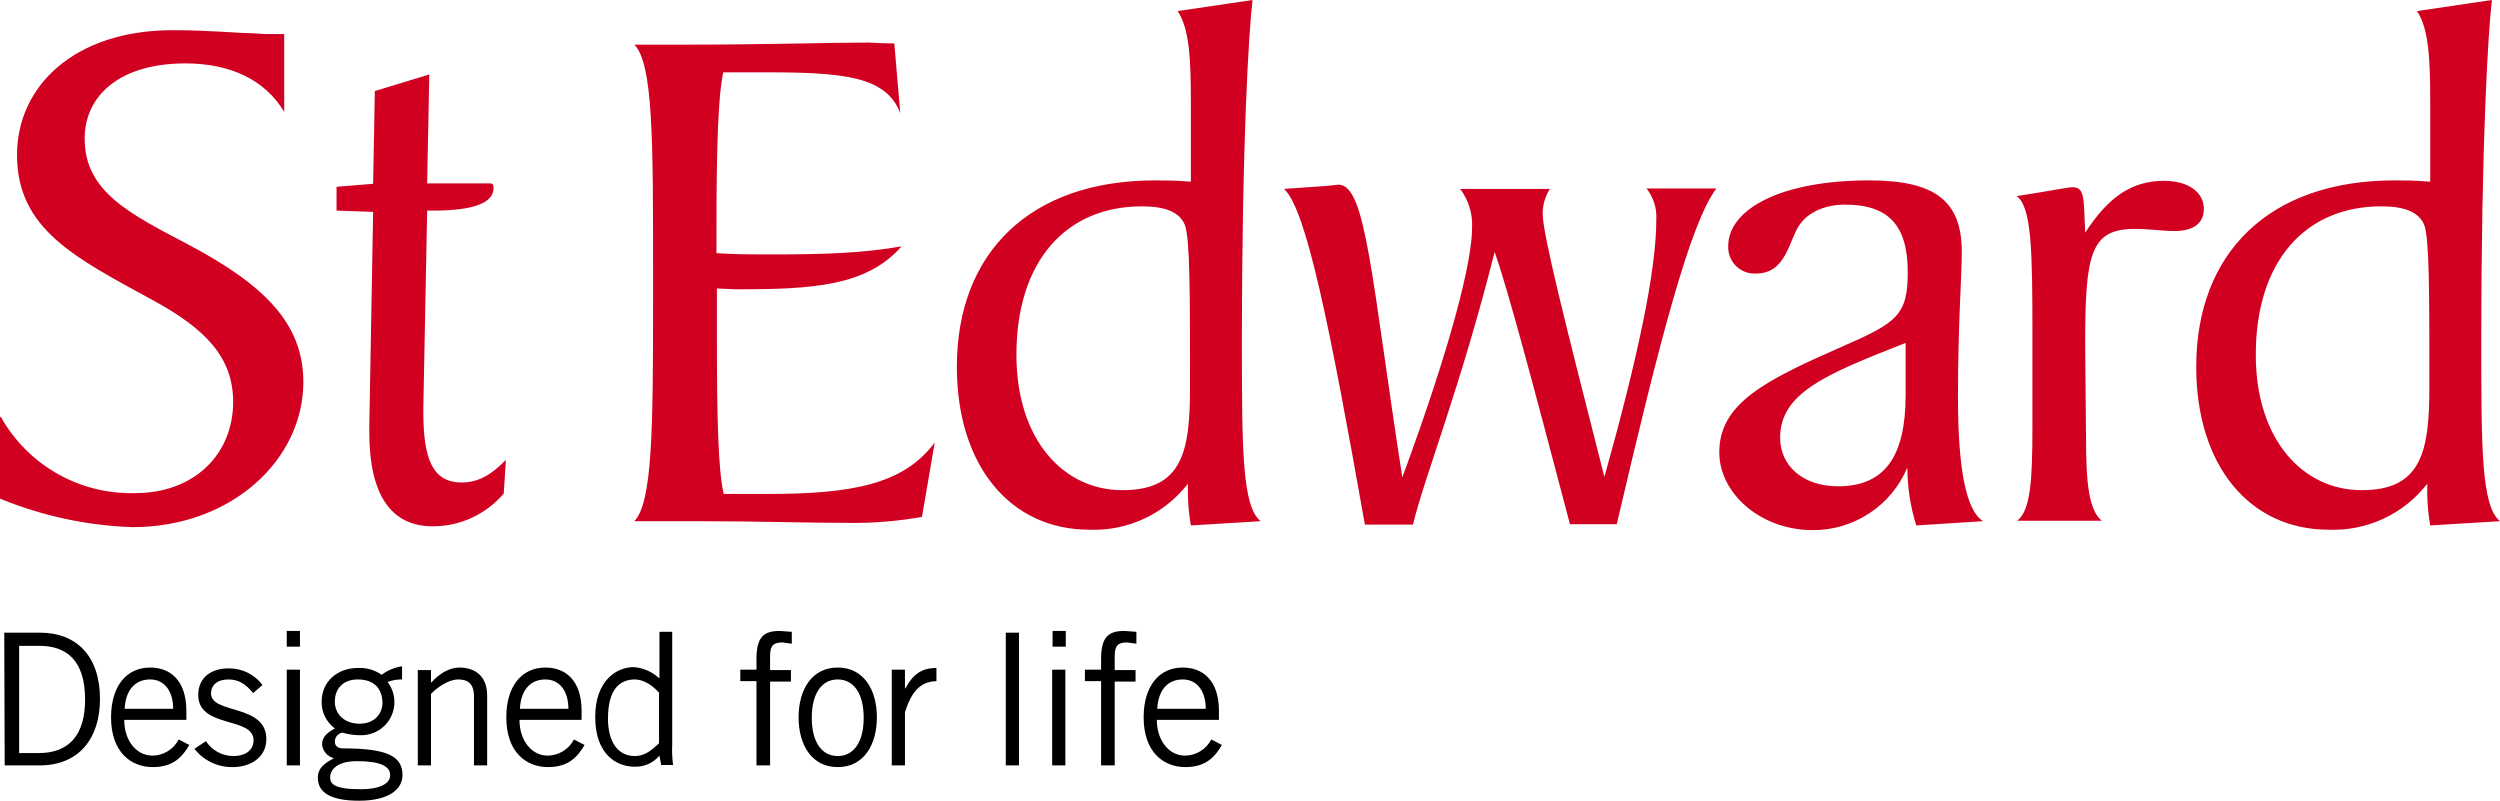
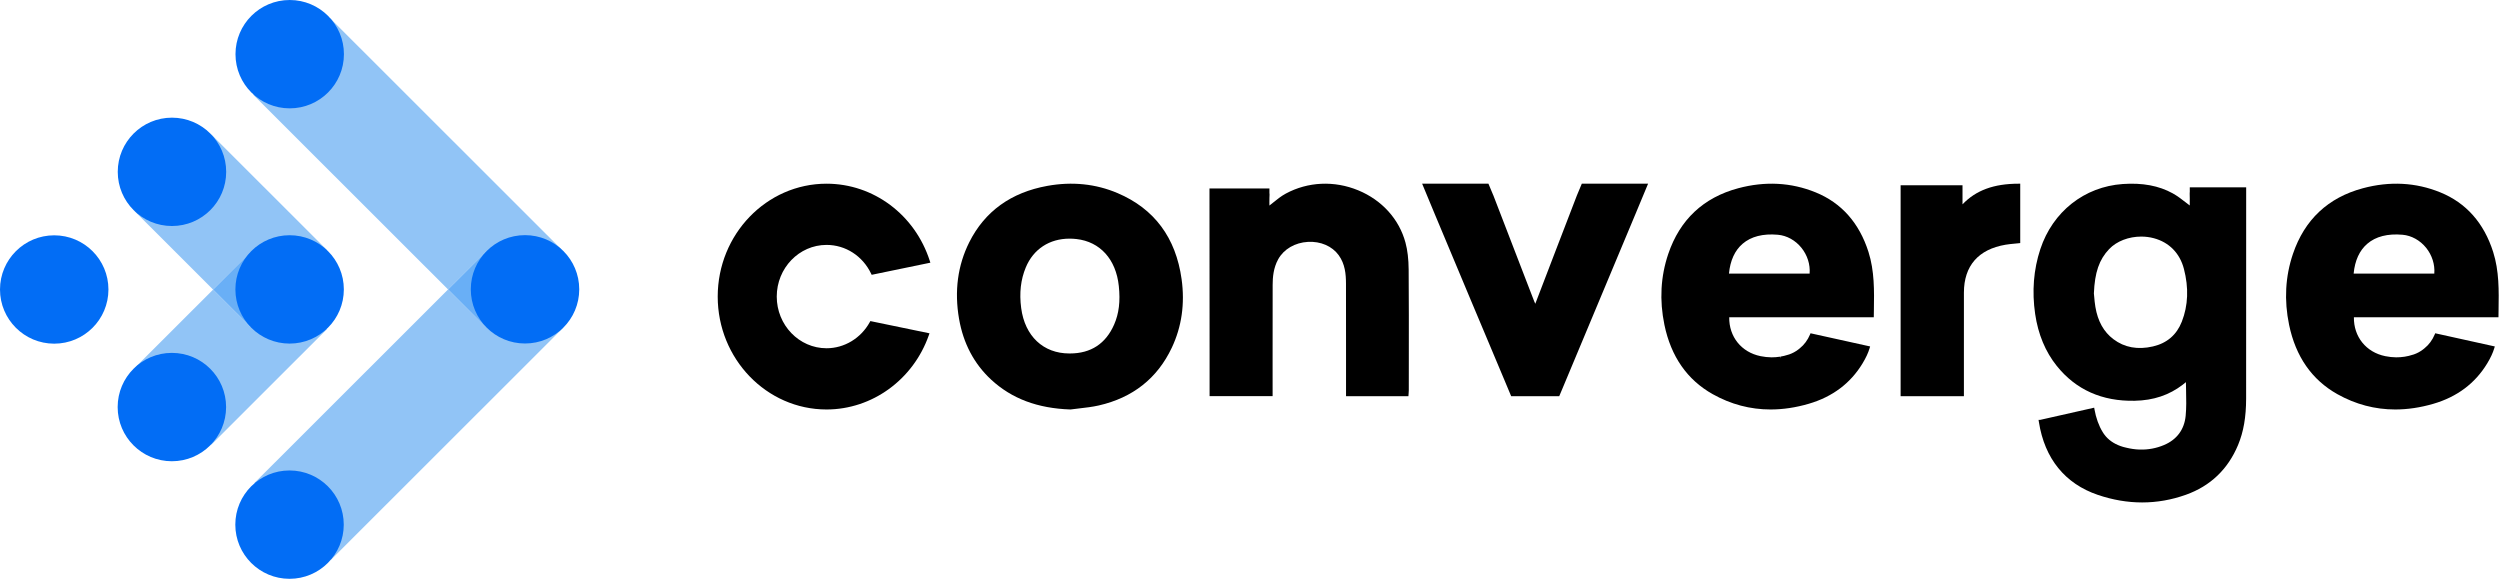
- <svg xmlns="http://www.w3.org/2000/svg" id="Layer_1" data-name="Layer 1" viewBox="0 0 587.6 188.2">
-   <defs>
-     <style>.cls-1{fill:#d10020;}</style>
-   </defs>
-   <path d="M110.2,438.8h8.4c8.5,0,14.1,5.4,14.1,15.6,0,9.2-4.9,15.6-14.2,15.6h-8.2l-.1-31.2Zm3.4,28.3h4.7c7.2,0,10.9-4.3,10.9-12.6,0-9.1-4.3-12.6-10.7-12.6h-4.8v25.2Zm40.1-1.9c-1.5,2.5-3.5,5.2-8.6,5.2s-9.8-3.5-9.8-11.7c0-7.3,3.6-11.7,9.2-11.7,4.7,0,8.5,3,8.5,10.2v2.1H138.4c0,4.9,2.9,8.4,6.6,8.4a7,7,0,0,0,6.2-3.8l2.5,1.3Zm-3.8-8.5c0-4.1-2-6.9-5.4-6.9-3.8,0-5.8,2.8-6,6.9Zm7.7,7.6a7.69,7.69,0,0,0,6.4,3.5c3.4,0,4.8-1.8,4.8-3.7,0-5.7-13.3-2.7-13-10.9.1-3.9,3.1-6.1,7.4-6a9.75,9.75,0,0,1,7.7,3.9l-2.2,1.9c-1.7-2.1-3.4-3.2-5.8-3.2-2.6,0-4.1,1.3-4.1,3.3,0,4.9,13,2.4,13,10.7,0,4.4-3.8,6.6-7.9,6.6a11.18,11.18,0,0,1-9-4.3Zm22.1-25.9v3.7h-3.1v-3.7Zm-3.1,9.1h3.1V470h-3.1Zm27.2,2.3a8.8,8.8,0,0,0-3.5.6,7.78,7.78,0,0,1-6.5,12.5h-.1a14.07,14.07,0,0,1-4-.6,2.12,2.12,0,0,0-1.8,2.1c0,1,.7,1.6,1.9,1.6,10.6,0,14,1.9,14,6.3,0,3.3-3.2,6-10.2,6-6.3,0-9.7-1.7-9.7-5.4,0-2.2,1.4-3.3,3.8-4.6a3.65,3.65,0,0,1-2.8-3.2c0-1.9,1.3-2.8,3-3.8a7.59,7.59,0,0,1-3.1-6.3c0-4.7,3.7-7.9,8.5-7.9a8.87,8.87,0,0,1,5.6,1.6,10.72,10.72,0,0,1,4.8-2v3.1ZM193.1,469c-4.9,0-6.3,2.2-6.3,3.8s1,2.8,7.3,2.8c3.7,0,6.7-1,6.8-3.2s-2.3-3.4-7.8-3.4Zm.2-19.2c-3.5,0-5.4,2.2-5.4,5.2s2.3,5.2,5.8,5.2,5.4-2.3,5.4-5c-.1-3.3-2-5.4-5.8-5.4Zm17.2-2.3v3h.1c1.8-2,4.1-3.5,6.6-3.5,3.3,0,6.5,1.7,6.5,6.6V470h-3.1V453.8c0-3-1.4-4-3.7-4s-5,1.9-6.4,3.4V470h-3.1V447.6h3.1Zm36.1,17.7c-1.5,2.5-3.5,5.2-8.6,5.2s-9.8-3.5-9.8-11.7c0-7.3,3.6-11.7,9.2-11.7,4.7,0,8.5,3,8.5,10.2v2.1H231.3c0,4.9,2.9,8.4,6.6,8.4a7,7,0,0,0,6.2-3.8l2.5,1.3Zm-3.8-8.5c0-4.1-2-6.9-5.4-6.9-3.8,0-5.8,2.8-6,6.9Zm24.4-17.9V465a26.8,26.8,0,0,0,.2,4.9h-2.8l-.4-2.2a7.28,7.28,0,0,1-5.9,2.6c-4,0-9.2-2.7-9.2-11.7,0-8.7,5.2-11.7,9-11.7a9.74,9.74,0,0,1,5.9,2.5l.2.1V438.6h3Zm-3.1,14.1c-1.7-1.9-3.8-3.1-5.7-3.1-3.6,0-6.3,2.4-6.3,9.2,0,5.7,2.5,8.8,6.3,8.8,2,0,3.5-.9,5.7-3ZM287,470V450.2h-3.8v-2.7H287V445c0-5.3,1.8-6.6,5.5-6.6l2.8.2v2.8l-2.2-.3c-2.1,0-2.9.7-2.9,3.2v3.3h4.9v2.7h-4.9V470Zm19.1.4c-6.1,0-9.2-5.2-9.2-11.7S300,447,306.1,447s9.2,5.2,9.2,11.7S312.2,470.4,306.1,470.4Zm0-20.6c-3.7,0-6.1,3.2-6.1,9s2.4,9,6.1,9,6.1-3.2,6.1-9S309.8,449.8,306.1,449.8Zm12.7-2.3h3.1v4.4h.1c1.7-3.1,3.6-4.8,7.3-4.8v3.1c-3.9.1-5.9,2.6-7.4,7.3V470h-3.1V447.5Zm29.9-8.7V470h-3.1V438.8Zm11-.4v3.7h-3.1v-3.7Zm-3.2,9.1h3.1V470h-3.1ZM368,470V450.2h-3.8v-2.7H368V445c0-5.3,1.8-6.6,5.5-6.6l2.8.2v2.8l-2.2-.3c-2.1,0-2.9.7-2.9,3.2v3.3h4.9v2.7h-4.9V470Zm28.4-4.8c-1.5,2.5-3.5,5.2-8.6,5.2s-9.8-3.5-9.8-11.7c0-7.3,3.6-11.7,9.2-11.7,4.7,0,8.5,3,8.5,10.2v2.1H381.1c0,4.9,2.9,8.4,6.6,8.4a7,7,0,0,0,6.2-3.8l2.5,1.3Zm-3.8-8.5c0-4.1-2-6.9-5.4-6.9-3.8,0-5.8,2.8-6,6.9Z" transform="translate(-109.2 -290.1)" />
-   <path class="cls-1" d="M109.4,388.1A35.1,35.1,0,0,0,141,406c14,0,23-9.3,23-21.4,0-10.5-6.5-17.2-18.8-23.9-18.3-10-32-16.7-32-34.2,0-16.3,13.7-29.3,36.5-29.3,9,0,15.3.7,18.6.7l3.3.2H176v18.3c-4.4-7.4-12.5-11.4-23.2-11.4-15.5,0-23.7,7.6-23.7,17.7,0,12.5,10.7,17.7,24.4,24.9,17.9,9.5,27,18.6,27,32.3,0,18.1-16.7,34.1-40.2,34.1a90.11,90.11,0,0,1-31.1-6.7V388.1Zm78.9-48.5V334l8.6-.7.4-21.8,12.8-3.9-.5,25.6h14.2c1.1,0,1.4,0,1.4,1.1,0,3.5-4.7,5.3-14.2,5.3h-1.4l-.9,46.2V387c0,11.2,2.3,16.5,9,16.5,3.9,0,7-1.8,10.4-5.3l-.5,7.9a21.82,21.82,0,0,1-16.7,7.7c-9.8,0-14.9-7.4-14.9-22.1v-1.4l.9-50.4-8.6-.3Z" transform="translate(-109.2 -290.1)" />
-   <path class="cls-1" d="M262.7,361.4v-7.2c0-31.4,0-49.1-4.4-53.6h10.8c20.4,0,35.1-.5,44.2-.5.7,0,2.6.2,6.1.2l1.4,16.4c-3.3-8.7-13.4-9.6-31.8-9.6h-9.8c-1.2,5.4-1.6,17.6-1.6,36.7v5.8c4,.3,8.6.3,13.6.3,11.2,0,21.1-.3,29.9-1.9-8.2,9.4-21,10.1-38.9,10.1l-4.5-.2v11.4c0,19,.3,31.4,1.6,36.9h10.1c19.7,0,32.1-2.1,39.5-12.1l-3,17.5a92.9,92.9,0,0,1-17.5,1.4c-9.3,0-21.1-.4-35.8-.4H258.3c4.2-4.4,4.4-21.2,4.4-51.2Zm138.4,8.9c0,25,0,38.8,4.4,42.3l-16.4,1a46.09,46.09,0,0,1-.7-7.7v-2.1a27.9,27.9,0,0,1-23.2,10.8c-18.5,0-31.1-15-31.1-38.3,0-26.7,17.1-43.8,46.6-43.8,2.1,0,4.9,0,8.4.3V314.5c0-10.5-.3-17.5-3.1-21.8l17.6-2.6C402.7,297.5,401.1,324.2,401.1,370.3Zm-12.2,10.8c0-22.2,0-34.9-1.2-38.1-1.2-3-4.5-4.4-10.1-4.4-17.8,0-29.5,12.8-29.5,34.9,0,20.1,11.2,31.8,24.8,31.8,14.3.1,16-9.2,16-24.2Zm71.6-31.8c-8,31.8-16.4,52.6-19.2,64.1H430c-8.4-47.5-13.8-74.1-19-78.9l10-.7,2.8-.3c6.5,0,7.7,21.8,15,68.8,11.4-30.9,16.4-50.6,16.4-58.7a14,14,0,0,0-2.8-9.1h21.1a10.57,10.57,0,0,0-1.7,5.9c0,4.7,5.2,25.3,14.5,61.8,7.9-28.3,12.2-48.4,12.2-60.6a10.74,10.74,0,0,0-2.3-7.2h16.4c-6.1,8.2-13.1,34.8-23.4,78.9h-11c-8.8-33.4-14.5-54.9-17.7-64Zm97,50.7a24,24,0,0,1-22.2,14.7c-12.4,0-22-8.7-22-18.3,0-11.5,10.8-16.9,28.8-24.8,12.8-5.6,15.5-7.3,15.5-17.5,0-11-4.5-15.9-14.7-15.9-4.7,0-8.6,1.7-10.7,4.7-2.6,3.7-3.1,11.5-10.3,11.5a6.2,6.2,0,0,1-6.5-5.88c0-.21,0-.41,0-.62,0-8.2,11.5-15.4,33.2-15.4,15.5,0,21.7,4.9,21.7,16.8,0,5.8-.9,16.9-.9,34.1,0,16.9,1.9,26.7,5.9,29.2l-15.7,1a46.23,46.23,0,0,1-2.1-13.6Zm-29.9-7c0,6.6,5.4,11.4,13.6,11.4,11,0,15.9-7,15.9-21.5V370.7c-18.9,7.4-29.5,11.8-29.5,22.3Zm59.3-2.6V368.2c0-19.2-.2-29.5-3.7-32,7.7-1.2,12.1-2.1,13.1-2.1,3.1,0,2.6,3,3,10.7,5.4-8.4,11-12.2,18.5-12.2,5.9,0,9.4,2.8,9.4,6.6,0,3.3-2.4,5.2-6.8,5.2-3,0-6.1-.5-9.4-.5-10.5,0-11.7,5.9-11.7,27.2l.2,22c0,10.7.7,16.9,3.7,19.4H583.3c3.2-2.4,3.6-9.7,3.6-22.1Zm105.5-20.1c0,25,0,38.8,4.4,42.3l-16.4,1a46.09,46.09,0,0,1-.7-7.7v-2.1a27.9,27.9,0,0,1-23.2,10.8c-18.5,0-31.1-15-31.1-38.3,0-26.7,17.1-43.8,46.6-43.8,2.1,0,4.9,0,8.4.3V314.5c0-10.5-.3-17.5-3.1-21.8l17.6-2.6C694,297.5,692.4,324.2,692.4,370.3Zm-12.2,10.8c0-22.2,0-34.9-1.2-38.1-1.2-3-4.5-4.4-10.1-4.4-17.8,0-29.5,12.8-29.5,34.9,0,20.1,11.2,31.8,24.8,31.8,14.2.1,16-9.2,16-24.2Z" transform="translate(-109.2 -290.1)" />
+ <svg xmlns="http://www.w3.org/2000/svg" width="563" height="131" viewBox="0 0 563 131" fill="none">
+   <path fill-rule="evenodd" clip-rule="evenodd" d="M250.902 73.091C249.013 77.399 245.676 79.589 240.977 79.6C240.922 79.6 240.869 79.6 240.815 79.6C234.949 79.6 230.8 75.694 229.969 69.37C229.522 65.971 229.863 62.977 231.008 60.221C232.725 56.091 236.346 53.742 240.863 53.742C241.368 53.742 241.884 53.77 242.411 53.83C247.75 54.434 251.319 58.387 251.956 64.403C252.324 67.854 251.987 70.615 250.902 73.091ZM251.686 43.491C246.772 41.399 241.45 40.851 235.869 41.858C227.677 43.337 221.757 47.61 218.274 54.561C215.672 59.759 214.899 65.559 215.977 71.802C216.935 77.335 219.369 81.944 223.212 85.5C227.83 89.771 233.652 91.968 241.076 92.214C241.735 92.124 242.398 92.049 243.06 91.973C244.503 91.809 245.996 91.639 247.437 91.311C255.102 89.568 260.637 85.191 263.89 78.303C266.12 73.581 266.863 68.387 266.096 62.868C264.802 53.526 259.953 47.007 251.686 43.491Z" fill="black" />
+   <path d="M47.598 100.133L30.322 82.869L47.99 65.215L56.357 73.576L64.725 65.215L73.634 74.117L47.598 100.133Z" fill="#91C4F6" />
+   <path d="M47.99 65.215L30.322 47.56L47.598 30.297L73.634 56.313L64.725 65.215L56.357 56.853L47.99 65.215Z" fill="#91C4F6" />
+   <path d="M56.358 73.576L47.99 65.215L56.358 56.853L64.725 65.215L56.358 73.576Z" fill="#69AFF6" />
+   <path d="M74.585 126.014L57.31 108.75L100.905 65.186L109.175 73.448L117.726 64.903L126.734 73.903L74.585 126.014Z" fill="#91C4F6" />
+   <path d="M100.905 65.186L57.026 21.338L74.302 4.075L126.45 56.186L117.726 64.903L109.457 56.64L100.905 65.186Z" fill="#91C4F6" />
+   <path d="M109.175 73.449L100.906 65.186L109.458 56.64L117.726 64.903L109.175 73.449Z" fill="#69AFF6" />
+   <path d="M65.243 24.402C71.986 24.402 77.453 18.94 77.453 12.201C77.453 5.463 71.986 0 65.243 0C58.499 0 53.032 5.463 53.032 12.201C53.032 18.94 58.499 24.402 65.243 24.402Z" fill="#026DF5" />
+   <path d="M118.234 77.356C124.978 77.356 130.445 71.894 130.445 65.155C130.445 58.417 124.978 52.954 118.234 52.954C111.491 52.954 106.024 58.417 106.024 65.155C106.024 71.894 111.491 77.356 118.234 77.356Z" fill="#026DF5" />
+   <path d="M65.202 105.947C58.459 105.947 52.993 111.409 52.993 118.148C52.993 124.886 58.459 130.349 65.202 130.349C71.946 130.349 77.413 124.886 77.413 118.148C77.413 111.409 71.946 105.947 65.202 105.947Z" fill="#026DF5" />
+   <path d="M38.706 79.469C31.963 79.469 26.496 84.932 26.496 91.671C26.496 98.41 31.963 103.873 38.706 103.873C45.45 103.873 50.917 98.41 50.917 91.671C50.917 84.932 45.45 79.469 38.706 79.469Z" fill="#026DF5" />
+   <path d="M12.21 52.993C5.467 52.993 0 58.456 0 65.195C0 71.933 5.467 77.395 12.21 77.395C18.954 77.395 24.42 71.933 24.42 65.195C24.42 58.456 18.954 52.993 12.21 52.993Z" fill="#026DF5" />
+   <path d="M38.726 50.899C45.47 50.899 50.937 45.436 50.937 38.698C50.937 31.959 45.47 26.497 38.726 26.497C31.983 26.497 26.517 31.959 26.517 38.698C26.517 45.436 31.983 50.899 38.726 50.899Z" fill="#026DF5" />
+   <path d="M65.222 77.376C71.966 77.376 77.433 71.913 77.433 65.175C77.433 58.436 71.966 52.973 65.222 52.973C58.478 52.973 53.012 58.436 53.012 65.175C53.012 71.913 58.478 77.376 65.222 77.376Z" fill="#026DF5" />
+   <path fill-rule="evenodd" clip-rule="evenodd" d="M316.515 54.645C315.099 49.362 311.219 45.067 305.874 42.861C300.49 40.639 294.544 40.908 289.559 43.599C288.504 44.169 287.59 44.91 286.622 45.693C286.375 45.892 286.127 46.092 285.875 46.291C285.875 46.242 285.874 46.194 285.874 46.145C285.871 45.944 285.868 45.74 285.866 45.535L285.878 44.496C285.883 44.343 285.887 44.189 285.897 44.035C285.915 43.8 285.905 43.598 285.875 43.491V42.443H272.375V45.172C272.402 56.644 272.401 68.116 272.399 79.589V89.208H286.593L286.59 81.257C286.589 75.556 286.586 69.852 286.602 64.15C286.607 62.503 286.754 60.358 287.855 58.375C289.118 56.1 291.621 54.639 294.551 54.471C297.401 54.312 299.996 55.429 301.477 57.474C302.91 59.451 303.111 61.722 303.117 63.883C303.132 69.551 303.129 75.219 303.128 80.887L303.126 89.224H317.177L317.224 88.546C317.244 88.319 317.26 88.116 317.26 87.911L317.266 81.146C317.275 74.449 317.283 67.522 317.229 60.711C317.211 58.349 316.977 56.365 316.515 54.645Z" fill="black" />
+   <path fill-rule="evenodd" clip-rule="evenodd" d="M441.958 46.018V41.717H428.019V89.224H442.273L442.271 80.914C442.27 75.901 442.268 70.886 442.274 65.872C442.283 59.865 445.527 56.145 451.656 55.11C452.318 54.999 453.005 54.933 453.673 54.87C453.988 54.84 454.303 54.81 454.618 54.776L454.957 54.738V41.368H454.574C449.008 41.373 444.968 42.856 441.958 46.018Z" fill="black" />
+   <path fill-rule="evenodd" clip-rule="evenodd" d="M355.114 44.018C353.55 48.042 352.008 52.072 350.464 56.103L345.748 68.408C345.654 68.212 345.575 68.038 345.506 67.861L344.256 64.631C341.6 57.762 338.942 50.894 336.309 44.016C336.282 43.943 336.246 43.867 336.203 43.778L335.194 41.368H320.266L321.484 44.302C322.052 45.672 322.603 47.004 323.157 48.328L323.644 49.49C328.664 61.481 333.853 73.874 338.993 86.061H338.991L340.316 89.224H351.138L351.763 87.743C356.011 77.557 360.274 67.376 364.54 57.198L368.385 48.011C368.867 46.86 369.349 45.702 369.833 44.531L371.149 41.368H356.222L355.114 44.018Z" fill="black" />
+   <path fill-rule="evenodd" clip-rule="evenodd" d="M548.205 61.609H530.04C530.322 58.659 531.357 56.402 533.118 54.892C535.03 53.254 537.703 52.572 541.059 52.867C543.069 53.043 545.002 54.114 546.363 55.805C547.702 57.467 548.365 59.565 548.205 61.609ZM561.459 56.74C559.378 50.2 555.369 45.684 549.538 43.313C544.037 41.077 538.176 40.768 532.119 42.393C524.283 44.494 518.985 49.469 516.37 57.181C514.651 62.25 514.359 67.624 515.504 73.154C516.982 80.293 520.639 85.545 526.376 88.764C530.475 91.062 534.836 92.214 539.412 92.214C542.196 92.214 545.059 91.789 547.989 90.936C553.322 89.384 557.4 86.329 560.109 81.857C560.883 80.58 561.391 79.485 561.713 78.413L561.831 78.02L548.411 75.053L548.289 75.343C547.761 76.594 546.99 77.634 545.988 78.441L545.657 78.706C545.045 79.18 544.35 79.554 543.594 79.818C543.274 79.927 542.926 80.028 542.458 80.142C542.173 80.21 541.889 80.267 541.605 80.314L541.524 80.328C540.879 80.427 540.245 80.472 539.611 80.472C538.806 80.463 537.98 80.374 537.157 80.206C532.836 79.323 530.037 75.829 530.098 71.455L562.654 71.45L562.678 69.797C562.748 65.485 562.822 61.026 561.459 56.74Z" fill="black" />
+   <path fill-rule="evenodd" clip-rule="evenodd" d="M407.527 61.609H389.363C389.646 58.66 390.679 56.402 392.44 54.892C394.352 53.254 397.027 52.571 400.381 52.867C402.391 53.043 404.325 54.114 405.685 55.805C407.026 57.468 407.687 59.565 407.527 61.609ZM408.862 43.313C403.361 41.077 397.5 40.768 391.443 42.393C383.608 44.494 378.309 49.469 375.693 57.181C373.974 62.251 373.682 67.625 374.827 73.154C376.306 80.294 379.964 85.545 385.701 88.764C389.798 91.064 394.159 92.214 398.735 92.214C401.518 92.214 404.382 91.789 407.312 90.936C412.645 89.384 416.723 86.329 419.432 81.857C420.206 80.58 420.716 79.485 421.036 78.413L421.154 78.02L407.734 75.053L407.611 75.343C407.083 76.594 406.313 77.634 405.311 78.441L404.98 78.706C404.368 79.18 403.674 79.554 402.917 79.818C402.597 79.929 402.248 80.028 401.78 80.142C401.498 80.21 401.213 80.267 400.928 80.314L400.987 80.69L400.848 80.328C400.202 80.427 399.569 80.473 398.934 80.472C398.13 80.463 397.304 80.374 396.48 80.206C392.158 79.323 389.36 75.829 389.422 71.455L421.977 71.449L422.001 69.796C422.071 65.485 422.144 61.026 420.782 56.74C418.701 50.2 414.692 45.682 408.862 43.313Z" fill="black" />
+   <path fill-rule="evenodd" clip-rule="evenodd" d="M471.614 66.817C471.589 66.528 471.566 66.261 471.543 66.08C471.733 61.353 472.728 58.461 474.978 56.093C476.688 54.295 479.42 53.278 482.204 53.278C483.154 53.278 484.113 53.397 485.038 53.644C488.487 54.566 490.893 57.015 491.814 60.538C492.928 64.799 492.773 68.8 491.349 72.434C490.181 75.414 487.99 77.293 484.837 78.019C481.411 78.812 478.419 78.26 475.941 76.385C473.756 74.734 472.427 72.354 471.88 69.114C471.744 68.32 471.676 67.522 471.614 66.817ZM493.141 43.139C493.121 43.266 493.112 43.408 493.117 43.574C493.144 44.384 493.137 45.193 493.131 45.994L493.13 46.273C492.854 46.065 492.584 45.855 492.314 45.646C491.31 44.866 490.36 44.13 489.298 43.543C486.166 41.816 482.488 41.13 478.046 41.441C469.387 42.051 462.275 47.668 459.484 56.1C457.964 60.692 457.571 65.605 458.315 70.698C458.983 75.276 460.625 79.22 463.196 82.42C467.487 87.763 473.384 90.404 480.716 90.254C484.957 90.172 488.51 88.981 491.577 86.616C491.815 86.435 492.045 86.245 492.267 86.058C492.274 86.686 492.289 87.309 492.304 87.93C492.349 89.908 492.392 91.775 492.211 93.646C491.91 96.731 490.221 99.008 487.328 100.224C485.61 100.949 483.79 101.293 481.907 101.242L481.785 101.241C480.814 101.206 479.805 101.061 478.783 100.807L478.4 100.712C478.302 100.688 478.205 100.664 478.106 100.636C476.482 100.159 475.18 99.365 474.231 98.274C474.107 98.134 473.984 97.977 473.822 97.757C473.78 97.696 473.739 97.63 473.697 97.567L473.523 97.296C472.67 95.93 471.997 94.068 471.676 92.189L471.611 91.81L459.466 94.551H459.082L459.163 95.06C460.453 103.274 465.044 108.942 472.442 111.45C475.784 112.584 479.114 113.151 482.411 113.151C485.739 113.151 489.032 112.574 492.267 111.42C497.775 109.455 501.725 105.687 504.008 100.222C505.246 97.256 505.824 93.927 505.828 89.744C505.838 78.734 505.837 67.723 505.835 56.713L505.839 42.189H493.136L493.141 43.139Z" fill="black" />
+   <path fill-rule="evenodd" clip-rule="evenodd" d="M186.139 55.153C190.418 55.153 194.265 57.634 196.176 61.628L196.3 61.888L209.519 59.156L209.389 58.753C206.051 48.353 196.707 41.368 186.139 41.368C172.624 41.368 161.629 52.773 161.629 66.791C161.629 80.81 172.624 92.214 186.139 92.214C196.413 92.214 205.673 85.486 209.179 75.471L209.323 75.062L196.006 72.308L195.875 72.545C193.879 76.172 190.148 78.427 186.139 78.427C179.955 78.427 174.924 73.208 174.924 66.791C174.924 60.374 179.955 55.153 186.139 55.153Z" fill="black" />
</svg>
